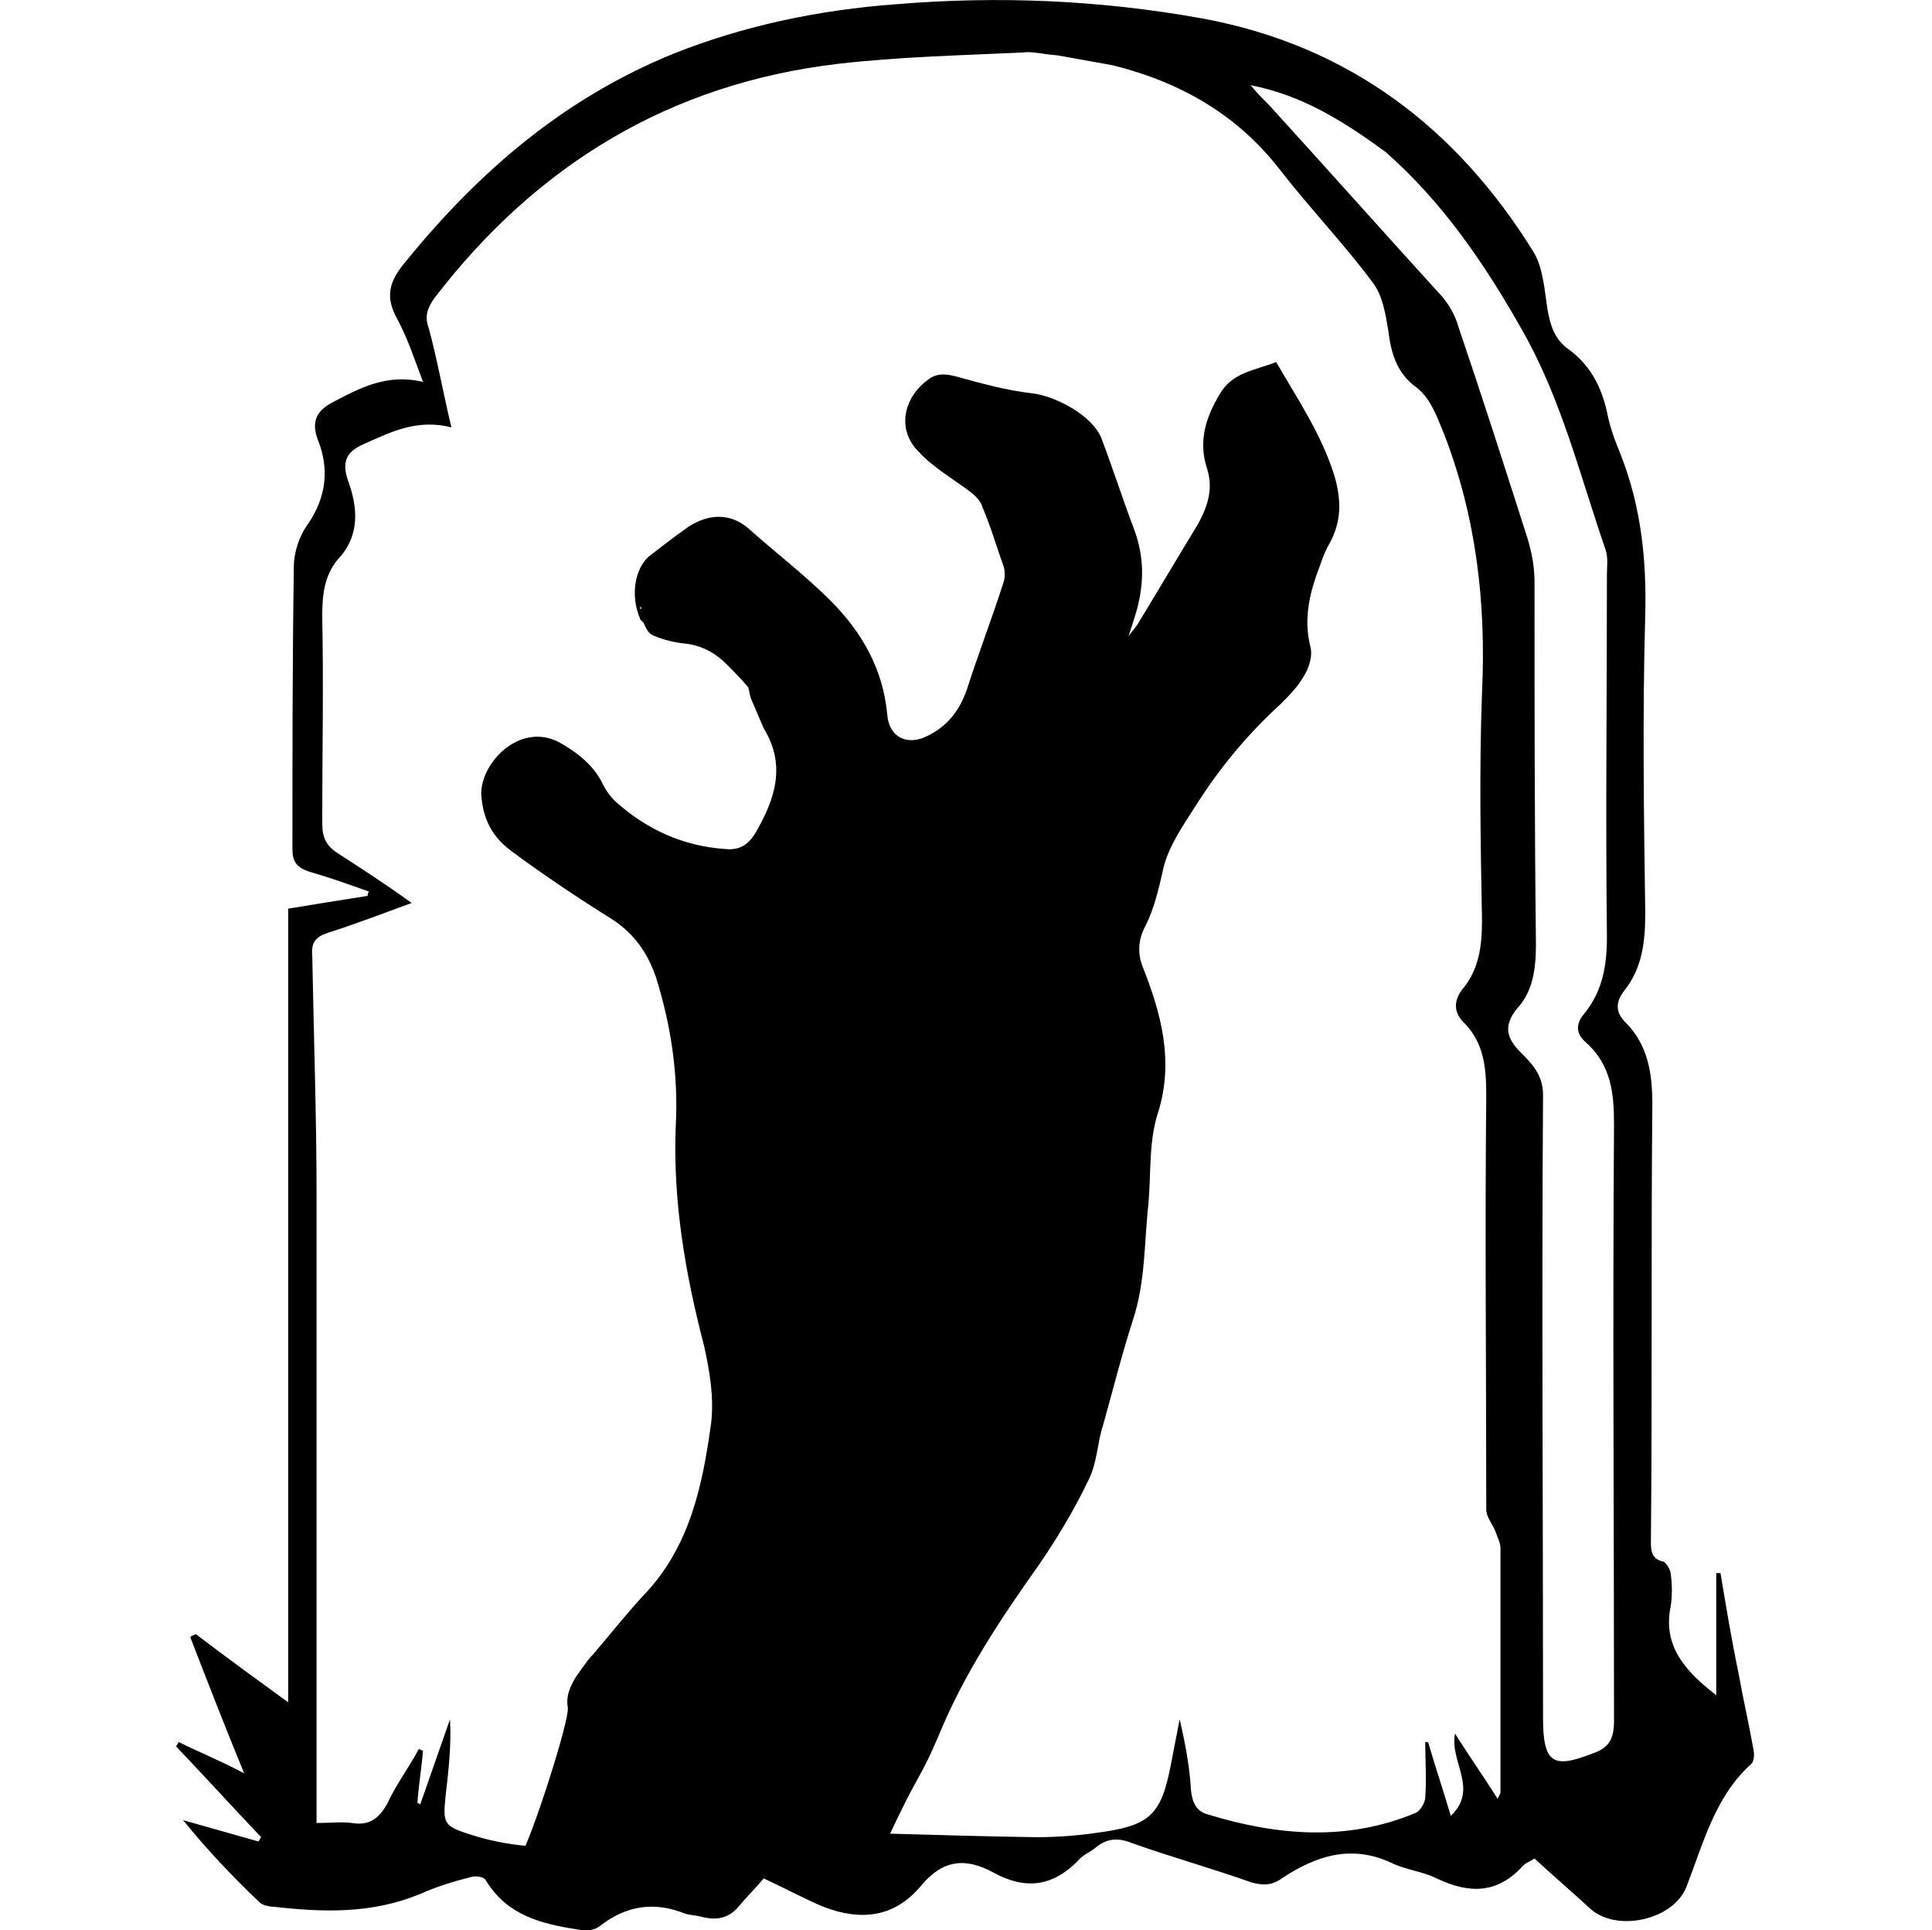
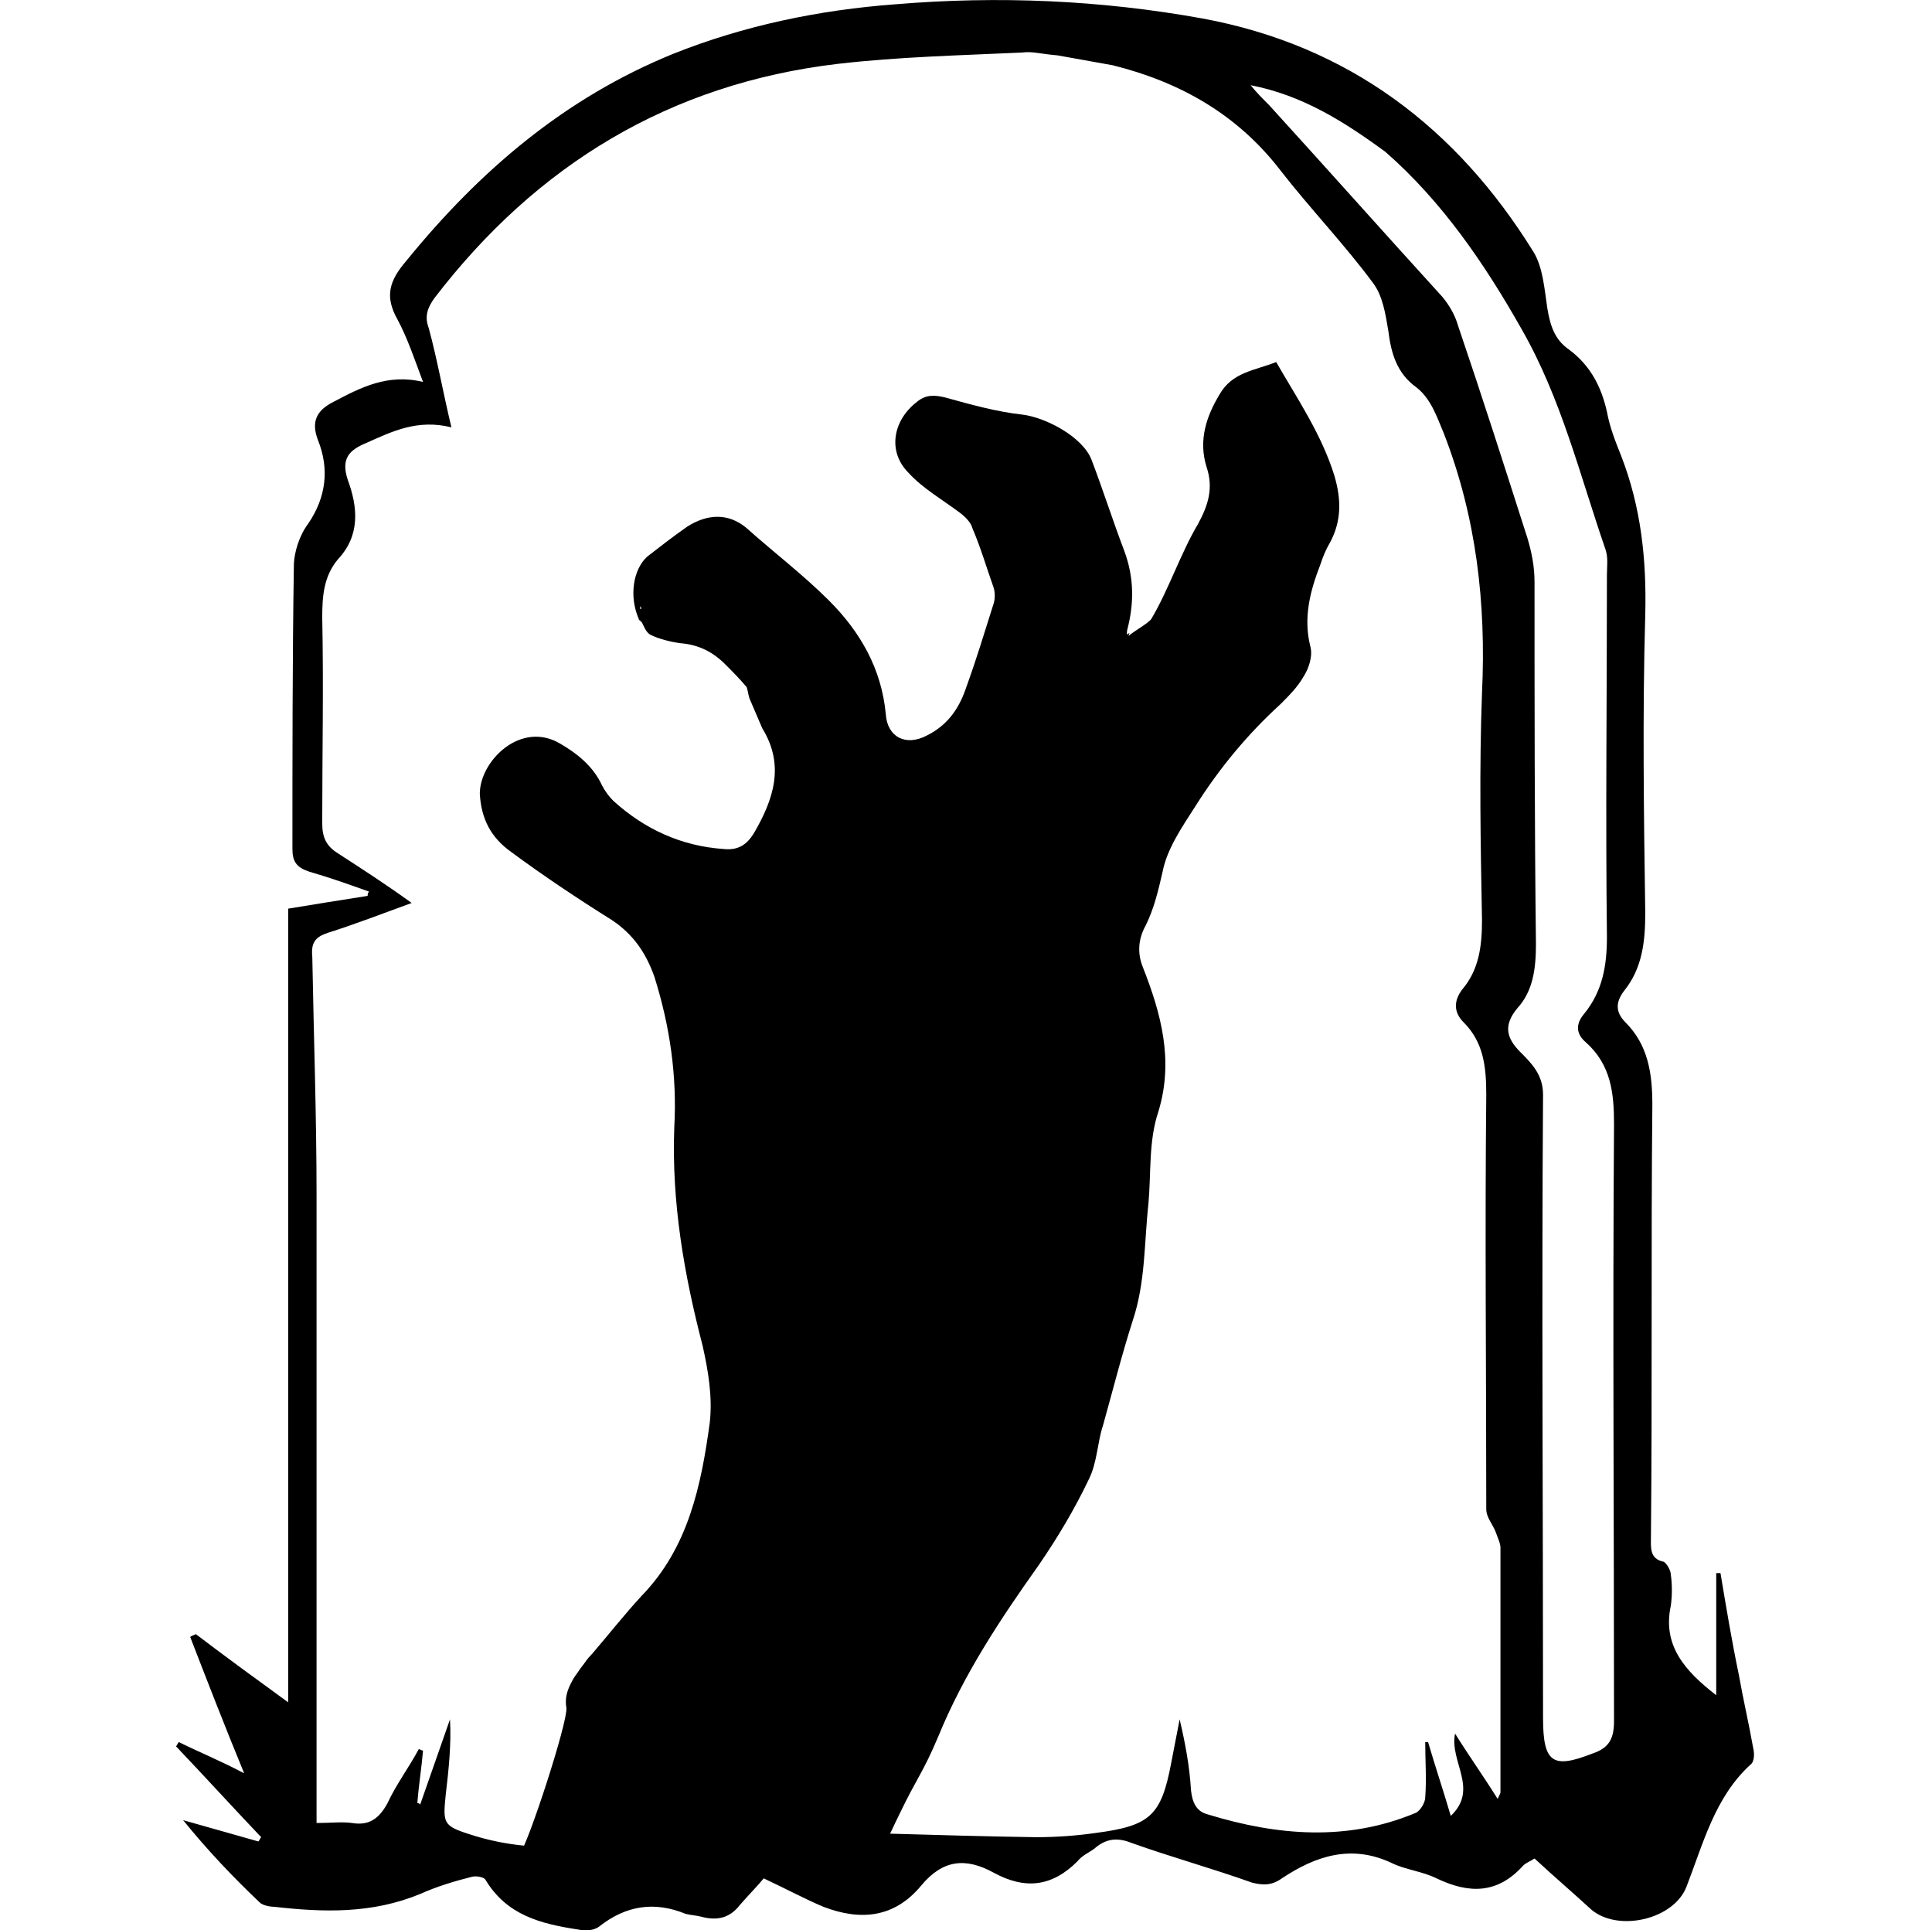
<svg xmlns="http://www.w3.org/2000/svg" version="1.1" id="Layer_1" x="0px" y="0px" viewBox="0 0 136.1 135.9" style="enable-background:new 0 0 136.1 135.9;" xml:space="preserve">
  <style type="text/css">
	.st0{fill-rule:evenodd;clip-rule:evenodd;}
</style>
  <path class="st0" d="M53.8,132.3c-0.4,0.5-1.1,1.2-1.7,1.9c-0.7,0.9-1.6,1.1-2.7,0.8c-0.4-0.1-0.7-0.1-1.1-0.2  c-2.2-0.9-4.2-0.6-6.1,0.9c-0.4,0.3-1,0.3-1.5,0.2c-2.6-0.4-5-1-6.5-3.5c-0.1-0.2-0.7-0.3-1-0.2c-1.2,0.3-2.5,0.7-3.6,1.2  c-3.4,1.4-6.8,1.3-10.3,0.9c-0.3,0-0.8-0.1-1-0.3c-1.9-1.8-3.7-3.7-5.4-5.8c1.8,0.5,3.5,1,5.3,1.5c0.1-0.1,0.1-0.2,0.2-0.3  c-2-2.1-4-4.3-6-6.4c0.1-0.1,0.1-0.2,0.2-0.3c1.4,0.7,2.9,1.3,4.6,2.2c-1.4-3.4-2.6-6.5-3.8-9.6c0.1-0.1,0.2-0.1,0.4-0.2  c2.1,1.6,4.3,3.2,6.5,4.8c0-18.7,0-37.3,0-55.9c1.8-0.3,3.7-0.6,5.6-0.9c0-0.1,0-0.2,0.1-0.3c-1.4-0.5-2.8-1-4.2-1.4  c-0.9-0.3-1.2-0.7-1.2-1.6c0-6.6,0-13.3,0.1-19.9c0-1,0.4-2.2,1-3c1.3-1.9,1.5-3.9,0.7-5.9c-0.5-1.3-0.1-2.1,1.1-2.7  c1.9-1,3.8-2,6.3-1.4c-0.6-1.6-1.1-3.1-1.8-4.4c-0.9-1.6-0.6-2.7,0.6-4.1C33.8,12,39.8,6.9,47.4,3.8c5-2,10.3-3.1,15.7-3.5  C70.3-0.3,77.5,0,84.7,1.3C95,3.2,102.6,9,108,17.7c0.7,1.1,0.8,2.7,1,4c0.2,1.2,0.5,2.2,1.5,2.9c1.5,1.1,2.3,2.6,2.7,4.4  c0.2,1.1,0.6,2.1,1,3.1c1.4,3.6,1.8,7.3,1.7,11.2c-0.2,7-0.1,14,0,21c0,2-0.2,3.9-1.5,5.5c-0.6,0.8-0.6,1.5,0.1,2.2  c1.6,1.6,1.9,3.6,1.9,5.8c-0.1,10.2,0,20.4-0.1,30.5c0,0.7-0.1,1.5,0.9,1.7c0.2,0.1,0.5,0.6,0.5,0.9c0.1,0.7,0.1,1.5,0,2.2  c-0.6,2.8,1,4.6,3.2,6.3c0-2.9,0-5.8,0-8.6c0.1,0,0.2,0,0.3,0c0.4,2.4,0.8,4.8,1.3,7.2c0.3,1.7,0.7,3.4,1,5.1c0.1,0.4,0.1,1-0.2,1.2  c-2.5,2.3-3.3,5.5-4.5,8.6c-0.9,2.3-4.8,3.2-6.7,1.6c-1.3-1.2-2.6-2.3-4-3.6c-0.3,0.2-0.6,0.3-0.8,0.5c-1.8,2-3.8,2-6.1,0.9  c-1-0.5-2.2-0.6-3.2-1.1c-2.8-1.3-5.3-0.5-7.7,1.1c-0.7,0.5-1.3,0.5-2.1,0.3c-2.8-1-5.7-1.8-8.5-2.8c-1-0.4-1.8-0.3-2.6,0.4  c-0.4,0.3-0.9,0.5-1.2,0.9c-1.8,1.8-3.7,2-5.9,0.8c-2-1.1-3.6-0.9-5.1,0.9c-1.9,2.3-4.3,2.5-6.9,1.5  C56.8,133.8,55.5,133.1,53.8,132.3z M74.5,3.9c-1.2-0.1-1.8-0.3-2.5-0.2c-4.3,0.2-8.7,0.3-13,0.8c-11.8,1.4-21.2,7.1-28.4,16.5  c-0.5,0.7-0.7,1.3-0.4,2.1c0.6,2.2,1,4.5,1.6,7c-2.4-0.6-4.2,0.3-6,1.1c-1.2,0.5-1.8,1.1-1.3,2.6c0.7,1.9,0.9,3.9-0.7,5.6  c-1,1.2-1.1,2.6-1.1,4.1c0.1,4.8,0,9.6,0,14.5c0,1,0.3,1.6,1.1,2.1c1.7,1.1,3.4,2.2,5.2,3.5c-2.2,0.8-4,1.5-5.9,2.1  c-0.9,0.3-1.2,0.7-1.1,1.7c0.1,5.6,0.3,11.2,0.3,16.8c0,12.4,0,24.7,0,37.1c0,2.3,0,4.7,0,7.1c1,0,1.8-0.1,2.5,0  c1.2,0.2,1.9-0.3,2.5-1.4c0.6-1.3,1.5-2.5,2.2-3.8c0.1,0,0.2,0.1,0.3,0.1c-0.1,1.2-0.3,2.4-0.4,3.7c0.1,0,0.1,0,0.2,0.1  c0.7-2,1.4-4,2.1-6c0.1,1.8-0.1,3.6-0.3,5.3c-0.2,2-0.2,2.2,1.7,2.8c5.2,1.7,10.3,0.7,15.4-0.9c0.3-0.1,0.5-0.7,0.6-1.1  c0.3-2,0.6-4,0.8-5.9c0.6,2.1,0.9,4.2,1.1,6.3c0.1,0.9,0.4,1.3,1.3,1.3c6.9,0.1,13.8,0.4,20.7,0.5c1.4,0,2.8-0.1,4.2-0.3  c3.8-0.5,4.6-1.2,5.3-4.9c0.2-1,0.4-2.1,0.6-3.1c0.4,1.7,0.7,3.3,0.8,5c0.1,0.9,0.4,1.5,1.2,1.7c4.9,1.5,9.8,1.9,14.6-0.1  c0.3-0.1,0.7-0.7,0.7-1.1c0.1-1.3,0-2.6,0-3.9c0.1,0,0.2,0,0.2,0c0.5,1.7,1.1,3.5,1.6,5.2c2-1.9-0.1-3.8,0.3-5.8c1,1.6,2,3,3,4.6  c0.2-0.4,0.2-0.4,0.2-0.5c0-5.7,0-11.5,0-17.2c0-0.3-0.2-0.7-0.3-1c-0.2-0.6-0.7-1.1-0.7-1.7c0-9.7-0.1-19.5,0-29.2  c0-2-0.2-3.7-1.6-5.1c-0.7-0.7-0.7-1.5-0.1-2.3c1.2-1.4,1.4-3.1,1.4-4.9c-0.1-5.3-0.2-10.6,0-16c0.3-6.3-0.4-12.4-2.7-18.3  c-0.5-1.2-0.9-2.4-1.9-3.2c-1.4-1-1.8-2.4-2-4c-0.2-1.2-0.4-2.5-1.1-3.4c-2-2.7-4.4-5.2-6.5-7.9c-3-3.9-7-6.2-11.8-7.4 M88.1,6  c0.4,0.5,0.8,0.9,1.3,1.4c4.1,4.5,8.1,9,12.2,13.5c0.5,0.6,0.9,1.3,1.1,2c1.7,5,3.3,10,4.9,15c0.3,1,0.5,2,0.5,3.1  c0,8.5,0,17,0.1,25.5c0,1.7-0.2,3.3-1.3,4.5c-1,1.2-0.8,2.1,0.2,3.1c0.8,0.8,1.6,1.6,1.6,3c-0.1,14.6,0,29.3,0,43.9  c0,3.2,0.7,3.6,3.5,2.5c1.2-0.4,1.5-1.1,1.5-2.3c0-14-0.1-28,0-42c0-2.2-0.2-4.2-2-5.8c-0.7-0.6-0.7-1.3-0.1-2  c1.3-1.6,1.6-3.4,1.6-5.4c-0.1-8.5,0-17,0-25.5c0-0.6,0.1-1.2-0.1-1.8c-1.8-5.2-3.1-10.6-5.9-15.5c-2.6-4.6-5.6-9-9.6-12.5  C94.6,8.5,91.7,6.7,88.1,6z" />
-   <path class="st0" d="M62.1,130.4L62.1,130.4c0.5-1,0.9-1.9,1.3-2.7c1.2-2.5,1.6-2.8,2.7-5.4c1.8-4.4,4.4-8.3,7.1-12.1  c1.3-1.9,2.5-3.9,3.5-6c0.6-1.2,0.6-2.6,1-3.8c0.7-2.5,1.3-4.9,2.1-7.4c0.9-2.7,0.8-5.5,1.1-8.2c0.2-2.2,0-4.4,0.7-6.5  c1.1-3.6,0.2-6.9-1.1-10.2c-0.4-1-0.3-2,0.2-2.9c0.6-1.2,0.9-2.5,1.2-3.8c0.3-1.6,1.4-3.2,2.3-4.6c1.7-2.7,3.7-5.1,6-7.2  c0.6-0.6,1.2-1.2,1.6-1.9c0.4-0.6,0.7-1.5,0.5-2.2c-0.5-2,0-3.9,0.7-5.7c0.2-0.6,0.4-1.1,0.7-1.6c0.8-1.5,0.8-3,0.3-4.7  c-0.9-2.9-2.6-5.4-4.1-8c-1.5,0.6-3.1,0.7-4,2.3C85,29.3,84.4,31,85,32.9c0.5,1.5,0.1,2.7-0.6,4c-1.4,2.3-2.7,4.5-4.1,6.8  c-0.2,0.4-0.5,0.7-0.8,1.1c0.2-0.6,0.4-1.2,0.6-1.9c0.5-1.9,0.5-3.7-0.2-5.6c-0.8-2.1-1.5-4.3-2.3-6.4c-0.6-1.6-3.2-3-4.9-3.2  c-1.8-0.2-3.6-0.7-5.4-1.2c-0.8-0.2-1.4-0.2-2,0.3c-1.7,1.3-2.1,3.5-0.6,5c1,1.1,2.4,1.9,3.6,2.8c0.4,0.3,0.8,0.7,0.9,1.1  c0.6,1.4,1,2.8,1.5,4.2c0.1,0.3,0.1,0.8,0,1.1c-0.8,2.5-1.8,5.1-2.6,7.6c-0.5,1.4-1.3,2.5-2.7,3.2c-1.5,0.8-2.8,0.1-2.9-1.5  c-0.3-3.2-1.8-5.8-4-8c-1.8-1.8-3.9-3.4-5.8-5.1c-1.3-1.1-2.8-1-4.2-0.1c-1,0.7-1.9,1.4-2.8,2.1c-1,0.9-1.3,2.8-0.6,4.4c0,0,0,0,0,0  c0,0,0,0,0,0c0,0,0,0.1,0.1,0.1c0,0,0,0.1,0.1,0.1l0,0c0,0,0,0,0,0c0,0,0,0,0,0c0,0,0,0,0,0c0.2,0.4,0.3,0.7,0.6,0.9  c0.6,0.3,1.4,0.5,2.1,0.6c1.3,0.1,2.3,0.6,3.2,1.5c0.5,0.5,1,1,1.5,1.6c0.1,0.3,0.1,0.5,0.2,0.8c0.3,0.7,0.6,1.4,0.9,2.1  c1.6,2.6,0.8,5-0.6,7.4c-0.5,0.8-1.1,1.2-2.1,1.1c-3-0.2-5.6-1.4-7.8-3.4c-0.3-0.3-0.6-0.7-0.8-1.1c-0.6-1.3-1.7-2.2-2.9-2.9  c-2.8-1.7-5.7,1.2-5.7,3.5c0.1,1.8,0.8,3.1,2.2,4.1c2.3,1.7,4.7,3.3,7.1,4.8c1.5,1,2.4,2.3,3,4c1.1,3.5,1.6,7,1.4,10.6  c-0.2,5.3,0.7,10.4,2,15.4c0.4,1.8,0.7,3.6,0.5,5.4c-0.6,4.4-1.5,8.8-4.8,12.2c-1.2,1.3-2.3,2.7-3.5,4.1c-0.4,0.4-0.4,0.5-0.8,1  c-0.4,0.6-0.4,0.5-0.7,1.1c-0.3,0.6-0.4,1.1-0.3,1.7c0.1,1-2.7,9.6-3.3,10.3l23.4-0.5 M58.4,129.7 M46.2,44.6  C46.2,44.6,46.2,44.6,46.2,44.6C46.2,44.6,46.2,44.6,46.2,44.6z M46.5,44.7C46.5,44.7,46.5,44.6,46.5,44.7  C46.5,44.6,46.5,44.7,46.5,44.7z M46.7,44.7C46.7,44.7,46.7,44.7,46.7,44.7C46.7,44.7,46.7,44.7,46.7,44.7z M46,44.5  C46,44.5,46,44.5,46,44.5C46,44.5,46,44.5,46,44.5z M45.5,44C45.5,44,45.5,44,45.5,44C45.5,44,45.5,44,45.5,44z M45.8,44.3  C45.8,44.4,45.8,44.4,45.8,44.3C45.8,44.4,45.8,44.4,45.8,44.3z M45.6,44.2C45.6,44.2,45.6,44.2,45.6,44.2  C45.6,44.2,45.6,44.2,45.6,44.2z M45.2,43c0,0.2,0,0.4,0,0.5C45.2,43.3,45.2,43.2,45.2,43z M45.1,42.7c0,0.1,0,0.1,0,0.2  C45.2,42.9,45.2,42.8,45.1,42.7z" />
+   <path class="st0" d="M62.1,130.4L62.1,130.4c0.5-1,0.9-1.9,1.3-2.7c1.2-2.5,1.6-2.8,2.7-5.4c1.8-4.4,4.4-8.3,7.1-12.1  c1.3-1.9,2.5-3.9,3.5-6c0.6-1.2,0.6-2.6,1-3.8c0.7-2.5,1.3-4.9,2.1-7.4c0.9-2.7,0.8-5.5,1.1-8.2c0.2-2.2,0-4.4,0.7-6.5  c1.1-3.6,0.2-6.9-1.1-10.2c-0.4-1-0.3-2,0.2-2.9c0.6-1.2,0.9-2.5,1.2-3.8c0.3-1.6,1.4-3.2,2.3-4.6c1.7-2.7,3.7-5.1,6-7.2  c0.6-0.6,1.2-1.2,1.6-1.9c0.4-0.6,0.7-1.5,0.5-2.2c-0.5-2,0-3.9,0.7-5.7c0.2-0.6,0.4-1.1,0.7-1.6c0.8-1.5,0.8-3,0.3-4.7  c-0.9-2.9-2.6-5.4-4.1-8c-1.5,0.6-3.1,0.7-4,2.3C85,29.3,84.4,31,85,32.9c0.5,1.5,0.1,2.7-0.6,4c-1.2,2-2.1,4.7-3.3,6.7  c-0.2,0.3-1.3,0.9-1.6,1.2c0.2-0.6-0.2,0.3-0.1-0.4c0.5-1.9,0.5-3.7-0.2-5.6c-0.8-2.1-1.5-4.3-2.3-6.4c-0.6-1.6-3.2-3-4.9-3.2  c-1.8-0.2-3.6-0.7-5.4-1.2c-0.8-0.2-1.4-0.2-2,0.3c-1.7,1.3-2.1,3.5-0.6,5c1,1.1,2.4,1.9,3.6,2.8c0.4,0.3,0.8,0.7,0.9,1.1  c0.6,1.4,1,2.8,1.5,4.2c0.1,0.3,0.1,0.8,0,1.1c-0.8,2.5-1.1,3.6-2,6.1c-0.5,1.4-1.3,2.5-2.7,3.2c-1.5,0.8-2.8,0.1-2.9-1.5  c-0.3-3.2-1.8-5.8-4-8c-1.8-1.8-3.9-3.4-5.8-5.1c-1.3-1.1-2.8-1-4.2-0.1c-1,0.7-1.9,1.4-2.8,2.1c-1,0.9-1.3,2.8-0.6,4.4c0,0,0,0,0,0  c0,0,0,0,0,0c0,0,0,0.1,0.1,0.1c0,0,0,0.1,0.1,0.1l0,0c0,0,0,0,0,0c0,0,0,0,0,0c0,0,0,0,0,0c0.2,0.4,0.3,0.7,0.6,0.9  c0.6,0.3,1.4,0.5,2.1,0.6c1.3,0.1,2.3,0.6,3.2,1.5c0.5,0.5,1,1,1.5,1.6c0.1,0.3,0.1,0.5,0.2,0.8c0.3,0.7,0.6,1.4,0.9,2.1  c1.6,2.6,0.8,5-0.6,7.4c-0.5,0.8-1.1,1.2-2.1,1.1c-3-0.2-5.6-1.4-7.8-3.4c-0.3-0.3-0.6-0.7-0.8-1.1c-0.6-1.3-1.7-2.2-2.9-2.9  c-2.8-1.7-5.7,1.2-5.7,3.5c0.1,1.8,0.8,3.1,2.2,4.1c2.3,1.7,4.7,3.3,7.1,4.8c1.5,1,2.4,2.3,3,4c1.1,3.5,1.6,7,1.4,10.6  c-0.2,5.3,0.7,10.4,2,15.4c0.4,1.8,0.7,3.6,0.5,5.4c-0.6,4.4-1.5,8.8-4.8,12.2c-1.2,1.3-2.3,2.7-3.5,4.1c-0.4,0.4-0.4,0.5-0.8,1  c-0.4,0.6-0.4,0.5-0.7,1.1c-0.3,0.6-0.4,1.1-0.3,1.7c0.1,1-2.7,9.6-3.3,10.3l23.4-0.5 M58.4,129.7 M46.2,44.6  C46.2,44.6,46.2,44.6,46.2,44.6C46.2,44.6,46.2,44.6,46.2,44.6z M46.5,44.7C46.5,44.7,46.5,44.6,46.5,44.7  C46.5,44.6,46.5,44.7,46.5,44.7z M46.7,44.7C46.7,44.7,46.7,44.7,46.7,44.7C46.7,44.7,46.7,44.7,46.7,44.7z M46,44.5  C46,44.5,46,44.5,46,44.5C46,44.5,46,44.5,46,44.5z M45.5,44C45.5,44,45.5,44,45.5,44C45.5,44,45.5,44,45.5,44z M45.8,44.3  C45.8,44.4,45.8,44.4,45.8,44.3C45.8,44.4,45.8,44.4,45.8,44.3z M45.6,44.2C45.6,44.2,45.6,44.2,45.6,44.2  C45.6,44.2,45.6,44.2,45.6,44.2z M45.2,43c0,0.2,0,0.4,0,0.5C45.2,43.3,45.2,43.2,45.2,43z M45.1,42.7c0,0.1,0,0.1,0,0.2  C45.2,42.9,45.2,42.8,45.1,42.7z" />
</svg>
